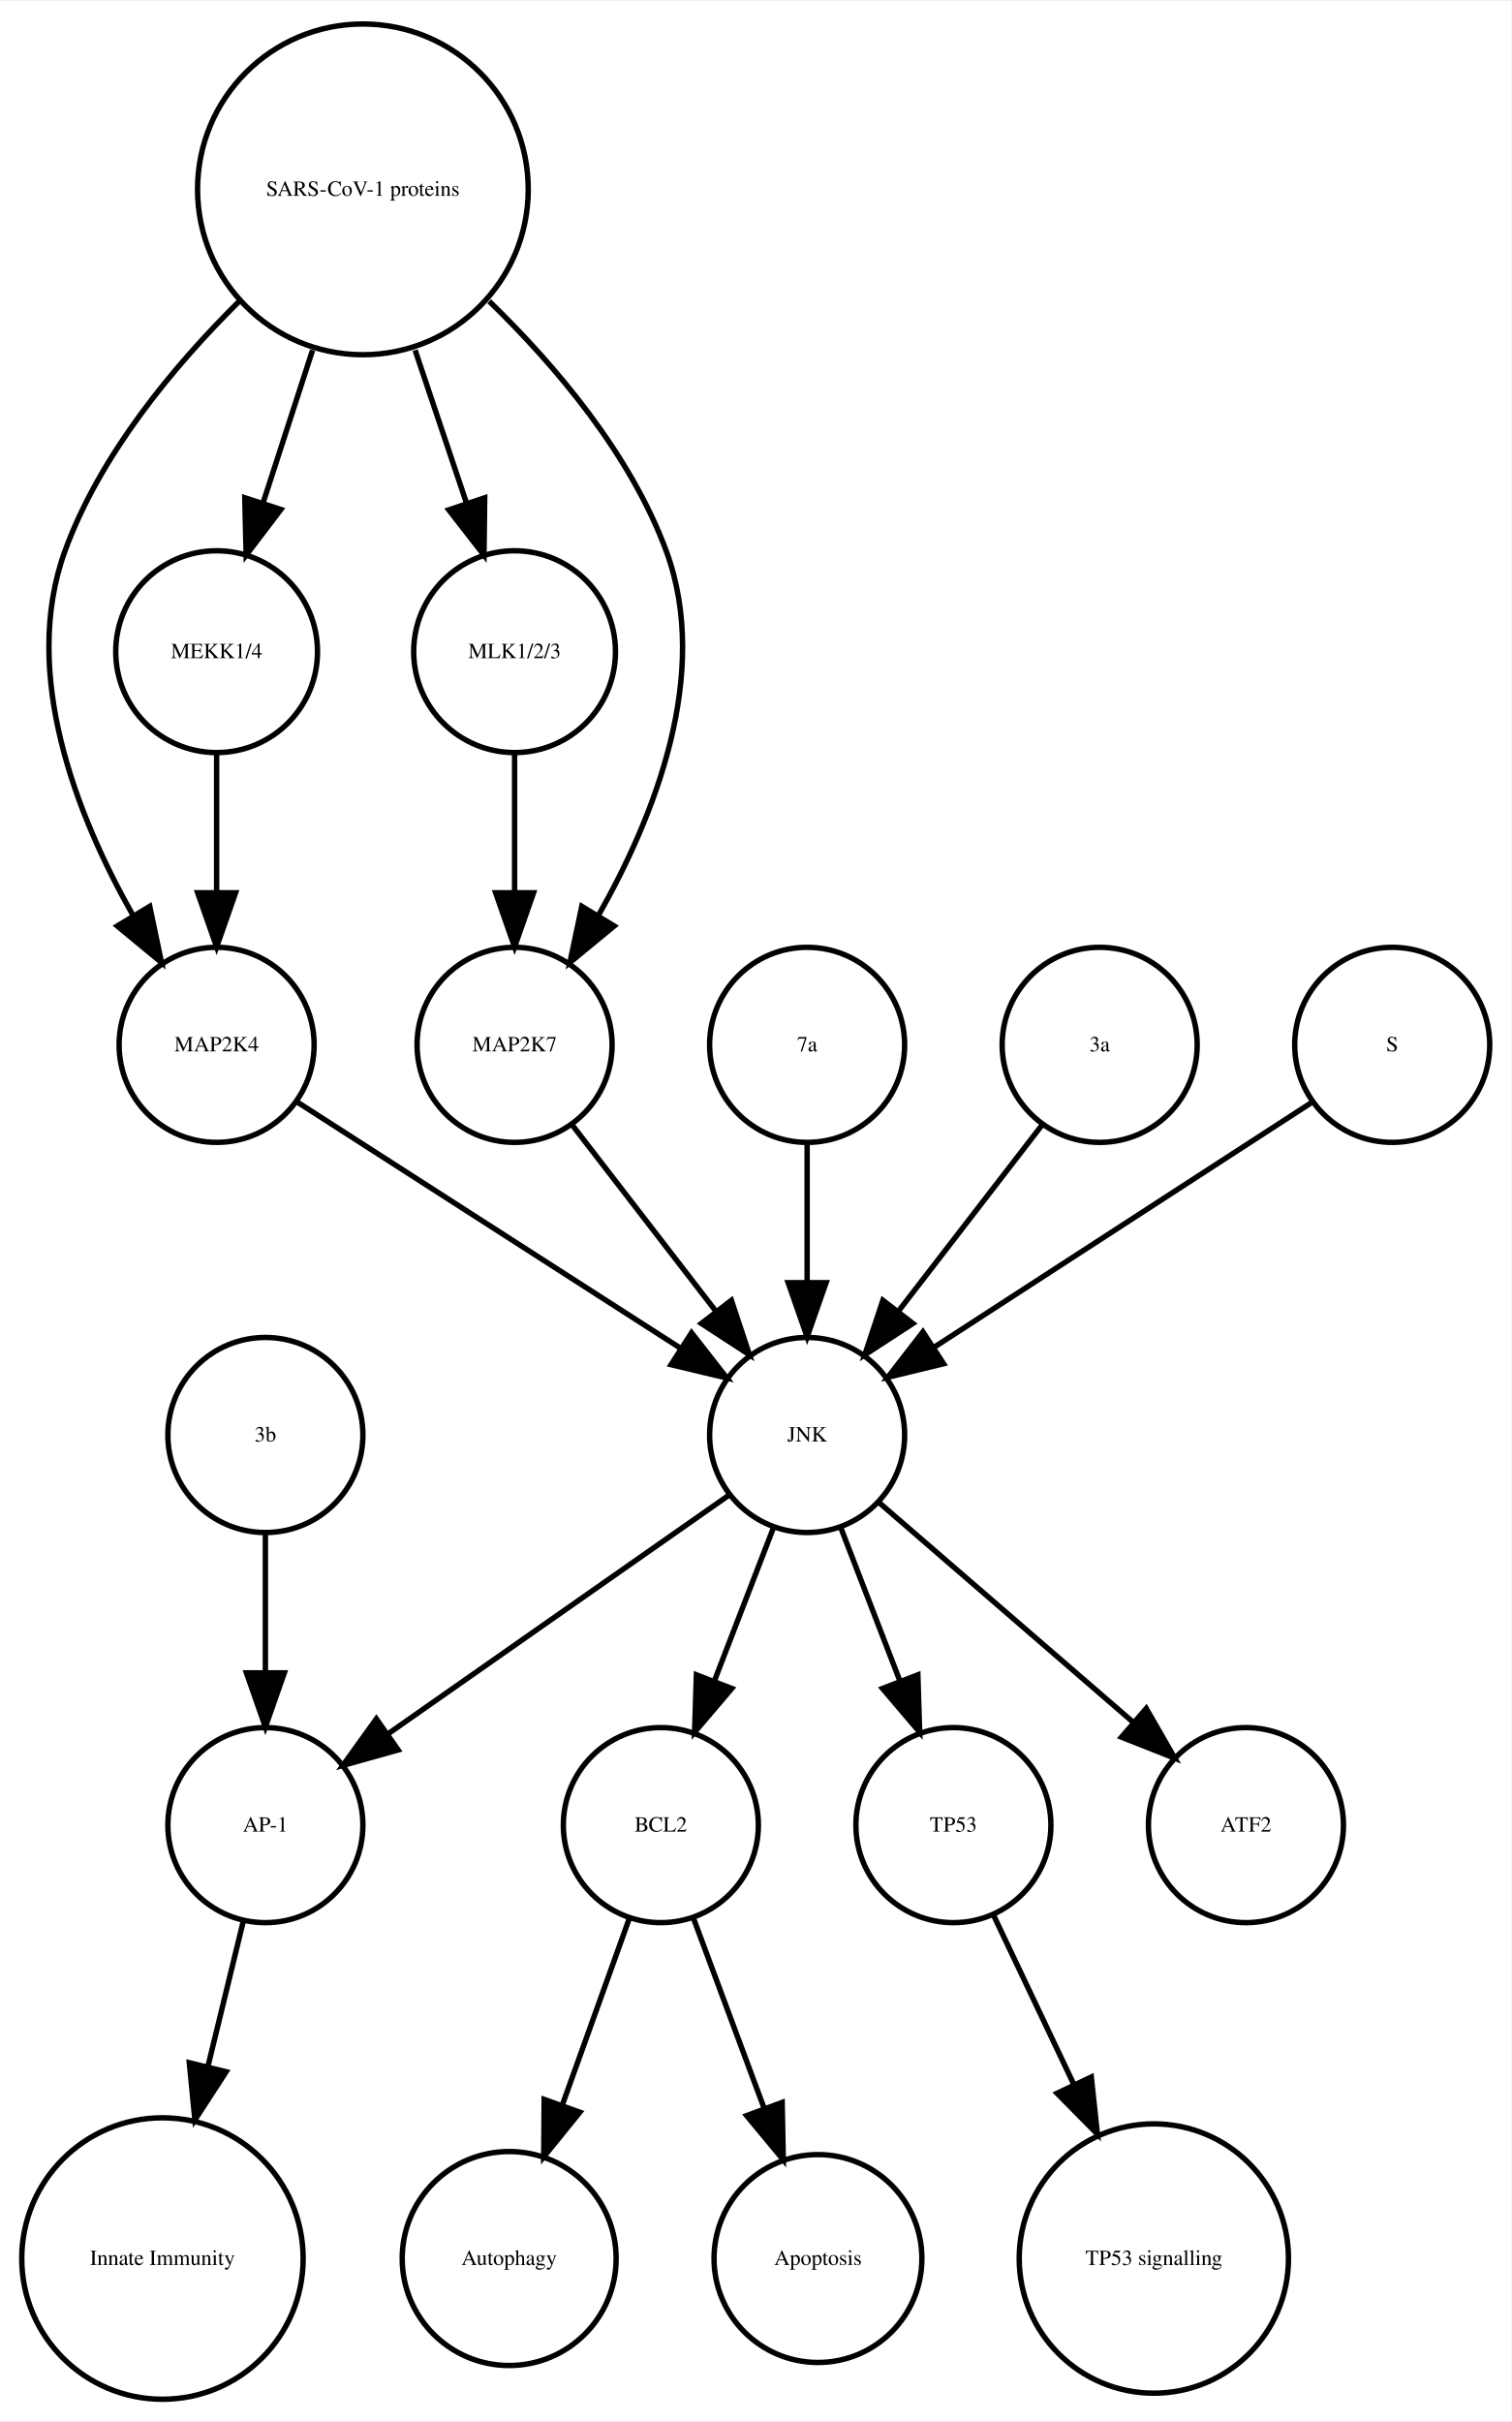
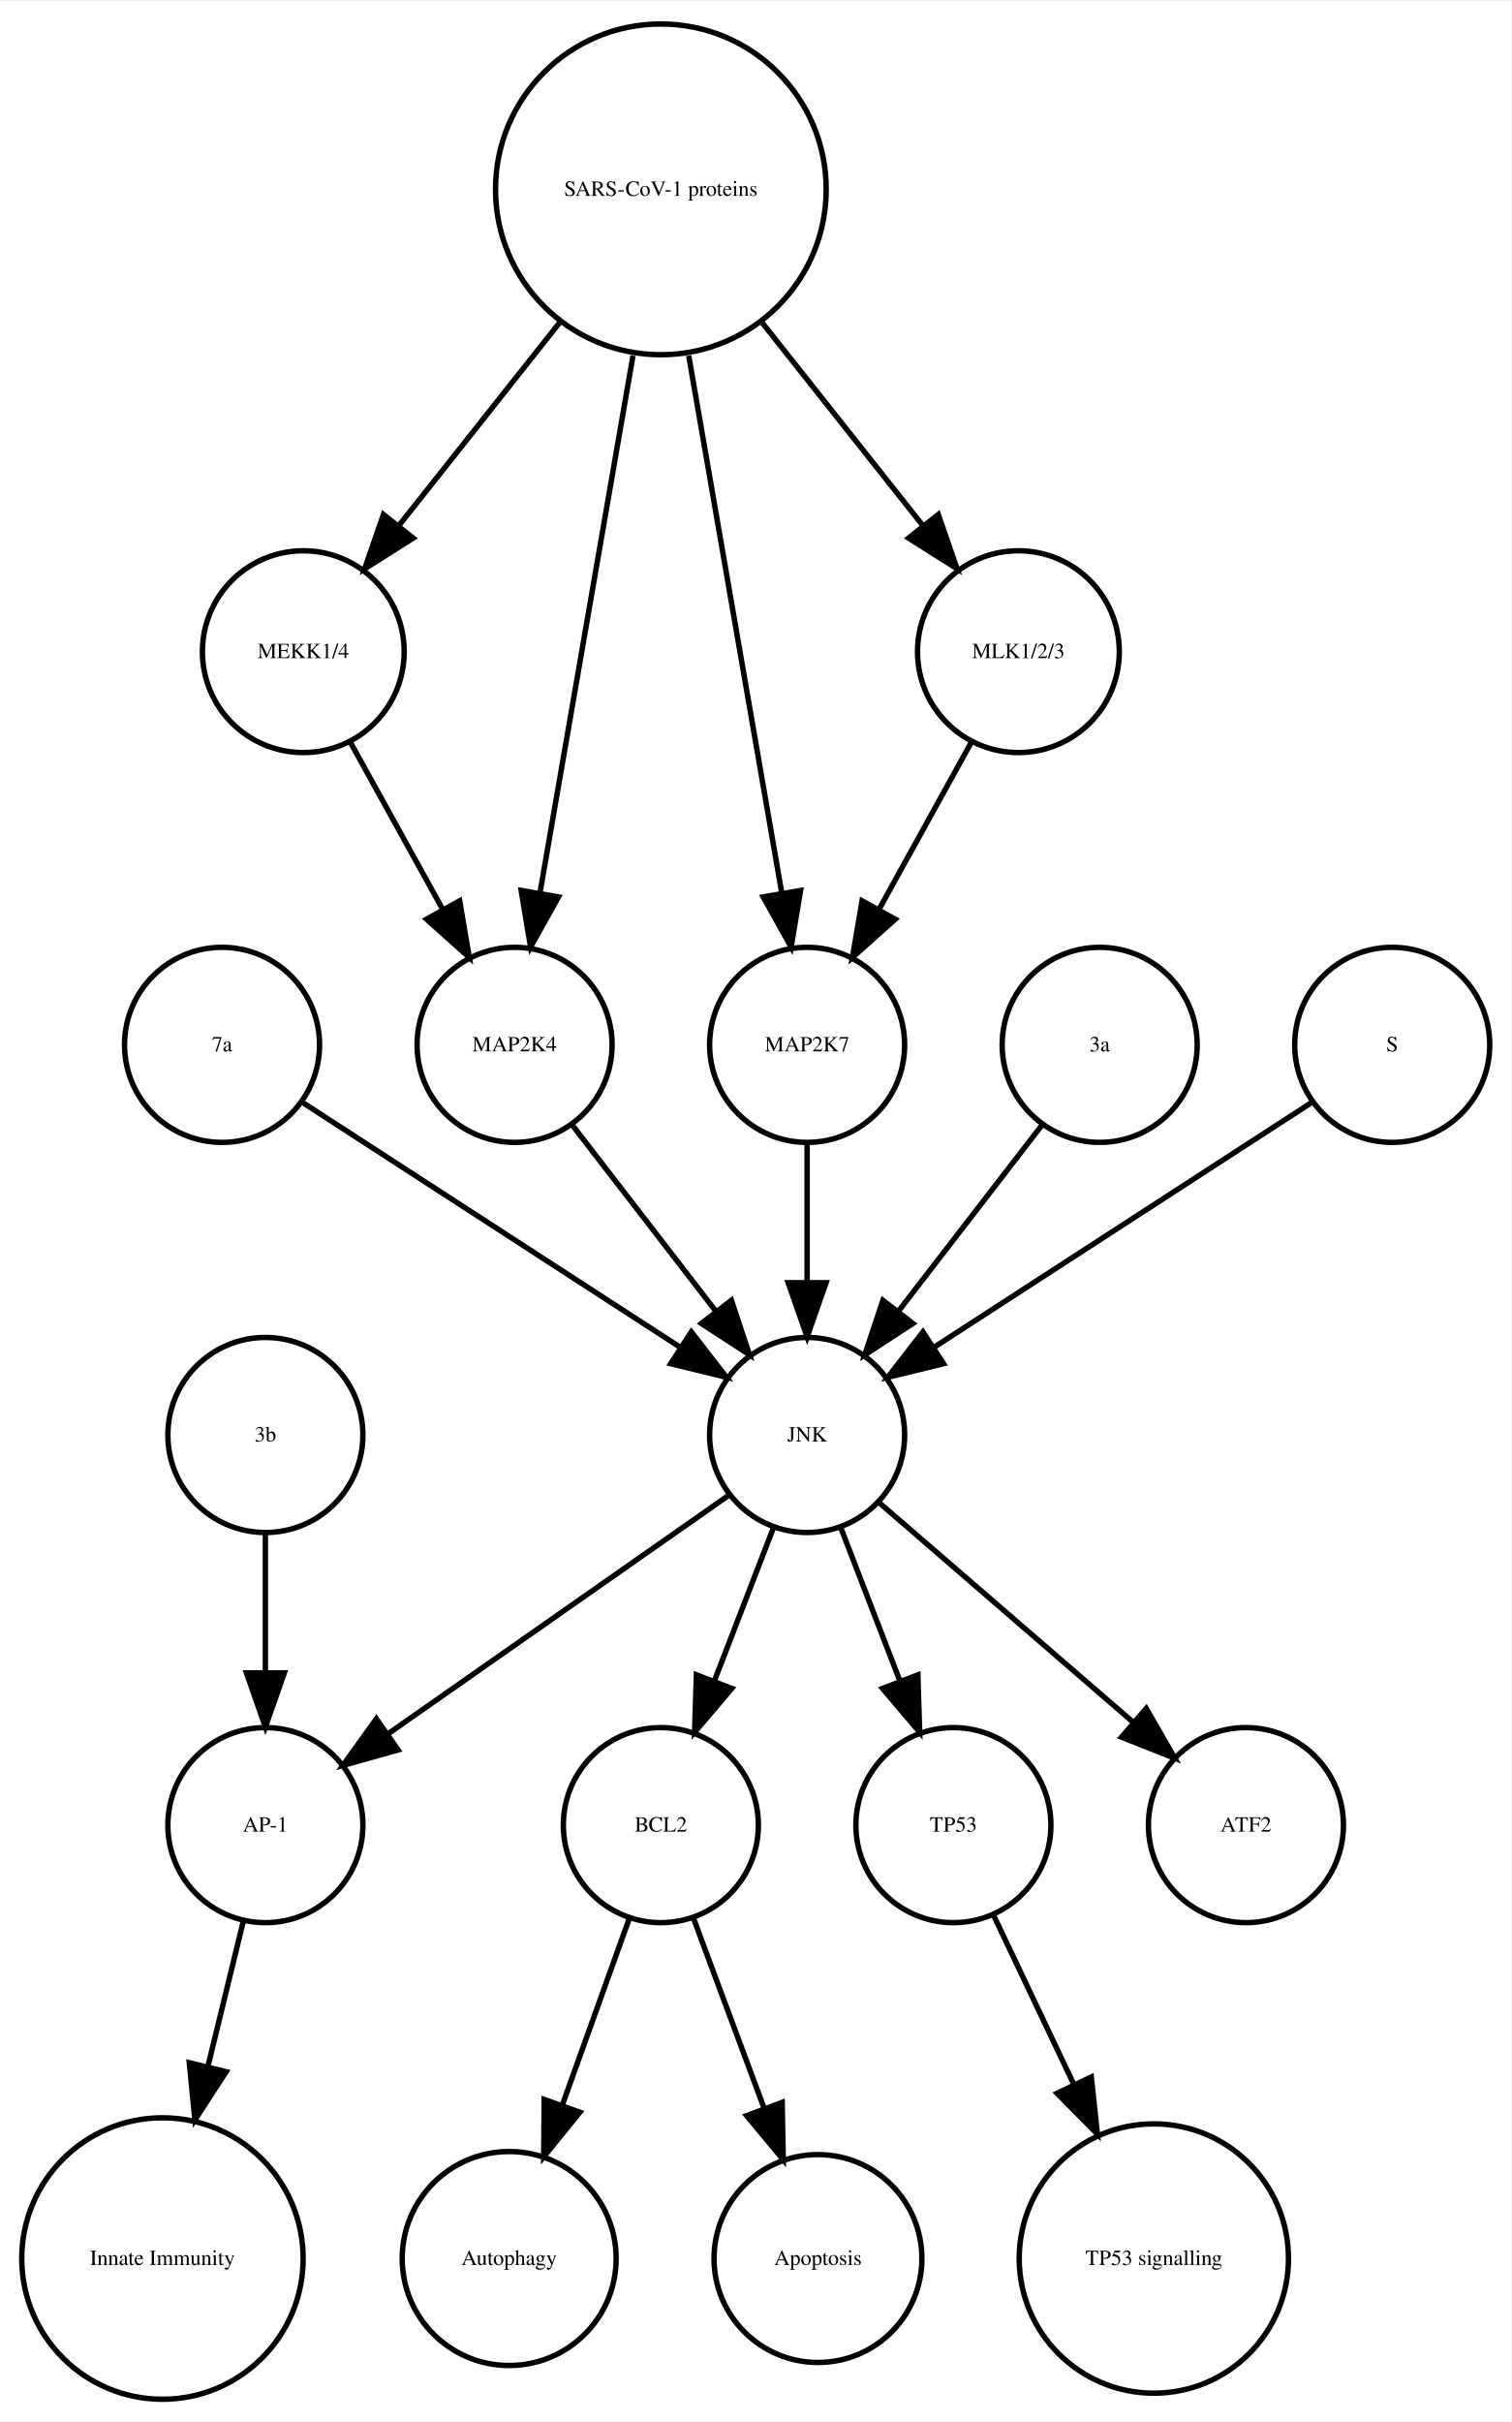
<svg xmlns="http://www.w3.org/2000/svg" width="279pt" height="447pt" viewBox="0.00 0.00 278.99 446.61">
  <g id="graph0" class="graph" transform="scale(1 1) rotate(0) translate(4 442.614)">
    <polygon fill="white" stroke="none" points="-4,4 -4,-442.614 274.986,-442.614 274.986,4 -4,4" />
    <g id="node1" class="node">
      <ellipse fill="none" stroke="black" cx="117.986" cy="-105.972" rx="18" ry="18" />
      <text text-anchor="middle" x="117.986" y="-104.772" font-family="Times,serif" font-size="4.00">BCL2</text>
    </g>
    <g id="node2" class="node">
      <ellipse fill="none" stroke="black" cx="89.986" cy="-25.986" rx="19.745" ry="19.745" />
      <text text-anchor="middle" x="89.986" y="-24.786" font-family="Times,serif" font-size="4.00">Autophagy</text>
    </g>
    <g id="edge1" class="edge">
      <path fill="none" stroke="black" d="M112.185,-88.814C108.616,-78.876 103.951,-65.882 99.819,-54.373" />
      <polygon fill="black" stroke="black" points="103.039,-52.985 96.366,-44.756 96.451,-55.35 103.039,-52.985" />
    </g>
    <g id="node7" class="node">
      <ellipse fill="none" stroke="black" cx="146.986" cy="-25.986" rx="19.184" ry="19.184" />
      <text text-anchor="middle" x="146.986" y="-24.786" font-family="Times,serif" font-size="4.00">Apoptosis</text>
    </g>
    <g id="edge2" class="edge">
      <path fill="none" stroke="black" d="M123.995,-88.814C127.742,-78.738 132.657,-65.521 136.98,-53.895" />
      <polygon fill="black" stroke="black" points="140.378,-54.799 140.583,-44.206 133.817,-52.359 140.378,-54.799" />
    </g>
    <g id="node3" class="node">
      <ellipse fill="none" stroke="black" cx="44.986" cy="-105.972" rx="18" ry="18" />
      <text text-anchor="middle" x="44.986" y="-104.772" font-family="Times,serif" font-size="4.00">AP-1</text>
    </g>
    <g id="node4" class="node">
      <ellipse fill="none" stroke="black" cx="25.986" cy="-25.986" rx="25.972" ry="25.972" />
      <text text-anchor="middle" x="25.986" y="-24.786" font-family="Times,serif" font-size="4.00">Innate Immunity</text>
    </g>
    <g id="edge3" class="edge">
      <path fill="none" stroke="black" d="M40.864,-88.05C38.956,-80.221 36.617,-70.621 34.364,-61.371" />
      <polygon fill="black" stroke="black" points="37.744,-60.46 31.976,-51.573 30.943,-62.117 37.744,-60.46" />
    </g>
    <g id="node5" class="node">
      <ellipse fill="none" stroke="black" cx="171.986" cy="-105.972" rx="18" ry="18" />
      <text text-anchor="middle" x="171.986" y="-104.772" font-family="Times,serif" font-size="4.00">TP53</text>
    </g>
    <g id="node6" class="node">
      <ellipse fill="none" stroke="black" cx="208.986" cy="-25.986" rx="24.851" ry="24.851" />
      <text text-anchor="middle" x="208.986" y="-24.786" font-family="Times,serif" font-size="4.00">TP53 signalling</text>
    </g>
    <g id="edge4" class="edge">
      <path fill="none" stroke="black" d="M179.474,-89.191C183.72,-80.24 189.183,-68.725 194.253,-58.04" />
      <polygon fill="black" stroke="black" points="197.441,-59.485 198.566,-48.95 191.117,-56.484 197.441,-59.485" />
    </g>
    <g id="node8" class="node">
-       <ellipse fill="none" stroke="black" cx="35.986" cy="-249.972" rx="18" ry="18" />
-       <text text-anchor="middle" x="35.986" y="-248.772" font-family="Times,serif" font-size="4.00">MAP2K4</text>
+       <ellipse fill="none" stroke="black" cx="36.986" cy="-249.972" rx="18" ry="18" />
+       <text text-anchor="middle" x="36.986" y="-248.772" font-family="Times,serif" font-size="4.00">7a</text>
    </g>
-     <g id="node18" class="node">
+     <g id="node16" class="node">
      <ellipse fill="none" stroke="black" cx="144.986" cy="-177.972" rx="18" ry="18" />
      <text text-anchor="middle" x="144.986" y="-176.772" font-family="Times,serif" font-size="4.00">JNK</text>
    </g>
    <g id="edge5" class="edge">
-       <path fill="none" stroke="black" d="M50.686,-239.532C68.889,-227.842 100.117,-207.788 121.618,-193.98" />
-       <polygon fill="black" stroke="black" points="123.648,-196.836 130.171,-188.487 119.865,-190.946 123.648,-196.836" />
+       <path fill="none" stroke="black" d="M52.003,-239.239C70.058,-227.537 100.561,-207.766 121.683,-194.076" />
+       <polygon fill="black" stroke="black" points="123.609,-196.999 130.097,-188.623 119.802,-191.125 123.609,-196.999" />
    </g>
    <g id="node9" class="node">
-       <ellipse fill="none" stroke="black" cx="225.986" cy="-105.972" rx="18" ry="18" />
-       <text text-anchor="middle" x="225.986" y="-104.772" font-family="Times,serif" font-size="4.00">ATF2</text>
+       <ellipse fill="none" stroke="black" cx="51.986" cy="-322.534" rx="18.623" ry="18.623" />
+       <text text-anchor="middle" x="51.986" y="-321.334" font-family="Times,serif" font-size="4.00">MEKK1/4</text>
+     </g>
+     <g id="node14" class="node">
+       <ellipse fill="none" stroke="black" cx="90.986" cy="-249.972" rx="18" ry="18" />
+       <text text-anchor="middle" x="90.986" y="-248.772" font-family="Times,serif" font-size="4.00">MAP2K4</text>
+     </g>
+     <g id="edge6" class="edge">
+       <path fill="none" stroke="black" d="M60.642,-305.874C65.659,-296.797 72.08,-285.179 77.722,-274.97" />
+       <polygon fill="black" stroke="black" points="80.849,-276.549 82.623,-266.104 74.722,-273.163 80.849,-276.549" />
    </g>
    <g id="node10" class="node">
      <ellipse fill="none" stroke="black" cx="144.986" cy="-249.972" rx="18" ry="18" />
-       <text text-anchor="middle" x="144.986" y="-248.772" font-family="Times,serif" font-size="4.00">7a</text>
+       <text text-anchor="middle" x="144.986" y="-248.772" font-family="Times,serif" font-size="4.00">MAP2K7</text>
    </g>
-     <g id="edge6" class="edge">
+     <g id="edge7" class="edge">
      <path fill="none" stroke="black" d="M144.986,-231.669C144.986,-223.955 144.986,-214.685 144.986,-206.085" />
      <polygon fill="black" stroke="black" points="148.486,-206.077 144.986,-196.077 141.486,-206.077 148.486,-206.077" />
    </g>
    <g id="node11" class="node">
-       <ellipse fill="none" stroke="black" cx="62.986" cy="-407.855" rx="30.52" ry="30.52" />
-       <text text-anchor="middle" x="62.986" y="-406.655" font-family="Times,serif" font-size="4.00">SARS-CoV-1 proteins</text>
-     </g>
-     <g id="edge10" class="edge">
-       <path fill="none" stroke="black" d="M40.078,-387.124C28.023,-375.185 14.437,-358.862 7.986,-341.095 -0.204,-318.539 10.144,-292.292 20.497,-273.961" />
-       <polygon fill="black" stroke="black" points="23.64,-275.528 25.814,-265.158 17.648,-271.909 23.64,-275.528" />
-     </g>
-     <g id="node13" class="node">
-       <ellipse fill="none" stroke="black" cx="90.986" cy="-322.534" rx="18.623" ry="18.623" />
-       <text text-anchor="middle" x="90.986" y="-321.334" font-family="Times,serif" font-size="4.00">MLK1/2/3</text>
-     </g>
-     <g id="edge9" class="edge">
-       <path fill="none" stroke="black" d="M72.622,-378.18C75.703,-369.014 79.096,-358.916 82.119,-349.921" />
-       <polygon fill="black" stroke="black" points="85.47,-350.936 85.338,-340.342 78.835,-348.706 85.47,-350.936" />
-     </g>
-     <g id="node14" class="node">
-       <ellipse fill="none" stroke="black" cx="35.986" cy="-322.534" rx="18.623" ry="18.623" />
-       <text text-anchor="middle" x="35.986" y="-321.334" font-family="Times,serif" font-size="4.00">MEKK1/4</text>
-     </g>
-     <g id="edge7" class="edge">
-       <path fill="none" stroke="black" d="M53.694,-378.18C50.724,-369.014 47.452,-358.916 44.537,-349.921" />
-       <polygon fill="black" stroke="black" points="47.845,-348.776 41.433,-340.342 41.186,-350.934 47.845,-348.776" />
-     </g>
-     <g id="node16" class="node">
-       <ellipse fill="none" stroke="black" cx="90.986" cy="-249.972" rx="18" ry="18" />
-       <text text-anchor="middle" x="90.986" y="-248.772" font-family="Times,serif" font-size="4.00">MAP2K7</text>
-     </g>
-     <g id="edge8" class="edge">
-       <path fill="none" stroke="black" d="M86.303,-387.204C98.574,-375.291 112.408,-358.967 118.986,-341.095 127.314,-318.472 116.819,-292.082 106.387,-273.729" />
-       <polygon fill="black" stroke="black" points="109.375,-271.907 101.196,-265.172 103.39,-275.537 109.375,-271.907" />
-     </g>
-     <g id="node12" class="node">
      <ellipse fill="none" stroke="black" cx="198.986" cy="-249.972" rx="18" ry="18" />
      <text text-anchor="middle" x="198.986" y="-248.772" font-family="Times,serif" font-size="4.00">3a</text>
    </g>
-     <g id="edge11" class="edge">
+     <g id="edge8" class="edge">
      <path fill="none" stroke="black" d="M188.318,-235.143C180.774,-225.363 170.505,-212.052 161.857,-200.843" />
      <polygon fill="black" stroke="black" points="164.512,-198.553 155.633,-192.773 158.97,-202.829 164.512,-198.553" />
    </g>
-     <g id="edge12" class="edge">
-       <path fill="none" stroke="black" d="M90.986,-303.728C90.986,-295.949 90.986,-286.654 90.986,-278.049" />
-       <polygon fill="black" stroke="black" points="94.486,-278.042 90.986,-268.042 87.486,-278.042 94.486,-278.042" />
+     <g id="node12" class="node">
+       <ellipse fill="none" stroke="black" cx="44.986" cy="-177.972" rx="18" ry="18" />
+       <text text-anchor="middle" x="44.986" y="-176.772" font-family="Times,serif" font-size="4.00">3b</text>
+     </g>
+     <g id="edge9" class="edge">
+       <path fill="none" stroke="black" d="M44.986,-159.669C44.986,-151.955 44.986,-142.685 44.986,-134.085" />
+       <polygon fill="black" stroke="black" points="48.486,-134.077 44.986,-124.077 41.486,-134.077 48.486,-134.077" />
+     </g>
+     <g id="node13" class="node">
+       <ellipse fill="none" stroke="black" cx="117.986" cy="-407.855" rx="30.52" ry="30.52" />
+       <text text-anchor="middle" x="117.986" y="-406.655" font-family="Times,serif" font-size="4.00">SARS-CoV-1 proteins</text>
+     </g>
+     <g id="edge10" class="edge">
+       <path fill="none" stroke="black" d="M99.25,-383.201C89.927,-371.432 78.724,-357.288 69.565,-345.726" />
+       <polygon fill="black" stroke="black" points="72.266,-343.499 63.313,-337.834 66.779,-347.846 72.266,-343.499" />
    </g>
    <g id="edge13" class="edge">
-       <path fill="none" stroke="black" d="M35.986,-303.728C35.986,-295.949 35.986,-286.654 35.986,-278.049" />
-       <polygon fill="black" stroke="black" points="39.486,-278.042 35.986,-268.042 32.486,-278.042 39.486,-278.042" />
+       <path fill="none" stroke="black" d="M123.128,-377.167C128.072,-348.625 135.481,-305.85 140.275,-278.173" />
+       <polygon fill="black" stroke="black" points="143.776,-278.468 142.034,-268.018 136.878,-277.274 143.776,-278.468" />
+     </g>
+     <g id="edge12" class="edge">
+       <path fill="none" stroke="black" d="M112.844,-377.167C107.9,-348.625 100.491,-305.85 95.698,-278.173" />
+       <polygon fill="black" stroke="black" points="99.094,-277.274 93.939,-268.018 92.197,-278.468 99.094,-277.274" />
+     </g>
+     <g id="node18" class="node">
+       <ellipse fill="none" stroke="black" cx="183.986" cy="-322.534" rx="18.623" ry="18.623" />
+       <text text-anchor="middle" x="183.986" y="-321.334" font-family="Times,serif" font-size="4.00">MLK1/2/3</text>
+     </g>
+     <g id="edge11" class="edge">
+       <path fill="none" stroke="black" d="M136.723,-383.201C146.045,-371.432 157.249,-357.288 166.408,-345.726" />
+       <polygon fill="black" stroke="black" points="169.193,-347.846 172.659,-337.834 163.706,-343.499 169.193,-347.846" />
+     </g>
+     <g id="edge14" class="edge">
+       <path fill="none" stroke="black" d="M101.655,-235.143C109.199,-225.363 119.467,-212.052 128.115,-200.843" />
+       <polygon fill="black" stroke="black" points="131.003,-202.829 134.34,-192.773 125.46,-198.553 131.003,-202.829" />
    </g>
    <g id="node15" class="node">
      <ellipse fill="none" stroke="black" cx="252.986" cy="-249.972" rx="18" ry="18" />
      <text text-anchor="middle" x="252.986" y="-248.772" font-family="Times,serif" font-size="4.00">S</text>
    </g>
-     <g id="edge14" class="edge">
+     <g id="edge15" class="edge">
      <path fill="none" stroke="black" d="M237.969,-239.239C219.915,-227.537 189.411,-207.766 168.29,-194.076" />
      <polygon fill="black" stroke="black" points="170.171,-191.125 159.876,-188.623 166.363,-196.999 170.171,-191.125" />
    </g>
-     <g id="edge15" class="edge">
-       <path fill="none" stroke="black" d="M101.655,-235.143C109.199,-225.363 119.467,-212.052 128.115,-200.843" />
-       <polygon fill="black" stroke="black" points="131.003,-202.829 134.34,-192.773 125.46,-198.553 131.003,-202.829" />
-     </g>
-     <g id="node17" class="node">
-       <ellipse fill="none" stroke="black" cx="44.986" cy="-177.972" rx="18" ry="18" />
-       <text text-anchor="middle" x="44.986" y="-176.772" font-family="Times,serif" font-size="4.00">3b</text>
-     </g>
-     <g id="edge16" class="edge">
-       <path fill="none" stroke="black" d="M44.986,-159.669C44.986,-151.955 44.986,-142.685 44.986,-134.085" />
-       <polygon fill="black" stroke="black" points="48.486,-134.077 44.986,-124.077 41.486,-134.077 48.486,-134.077" />
-     </g>
-     <g id="edge18" class="edge">
+     <g id="edge17" class="edge">
      <path fill="none" stroke="black" d="M138.724,-160.737C135.487,-152.344 131.461,-141.907 127.82,-132.468" />
      <polygon fill="black" stroke="black" points="131.079,-131.19 124.214,-123.12 124.548,-133.709 131.079,-131.19" />
    </g>
-     <g id="edge17" class="edge">
+     <g id="edge18" class="edge">
      <path fill="none" stroke="black" d="M130.659,-166.943C114.173,-155.403 86.893,-136.307 67.549,-122.766" />
      <polygon fill="black" stroke="black" points="69.487,-119.85 59.287,-116.983 65.472,-125.585 69.487,-119.85" />
    </g>
    <g id="edge19" class="edge">
      <path fill="none" stroke="black" d="M151.248,-160.737C154.486,-152.344 158.511,-141.907 162.152,-132.468" />
      <polygon fill="black" stroke="black" points="165.425,-133.709 165.758,-123.12 158.894,-131.19 165.425,-133.709" />
    </g>
-     <g id="edge20" class="edge">
+     <g id="node17" class="node">
+       <ellipse fill="none" stroke="black" cx="225.986" cy="-105.972" rx="18" ry="18" />
+       <text text-anchor="middle" x="225.986" y="-104.772" font-family="Times,serif" font-size="4.00">ATF2</text>
+     </g>
+     <g id="edge16" class="edge">
      <path fill="none" stroke="black" d="M158.362,-165.413C171.101,-154.404 190.465,-137.669 205.213,-124.925" />
      <polygon fill="black" stroke="black" points="207.582,-127.503 212.86,-118.316 203.005,-122.207 207.582,-127.503" />
    </g>
+     <g id="edge20" class="edge">
+       <path fill="none" stroke="black" d="M175.331,-305.874C170.314,-296.797 163.893,-285.179 158.25,-274.97" />
+       <polygon fill="black" stroke="black" points="161.25,-273.163 153.35,-266.104 155.124,-276.549 161.25,-273.163" />
+     </g>
  </g>
</svg>
